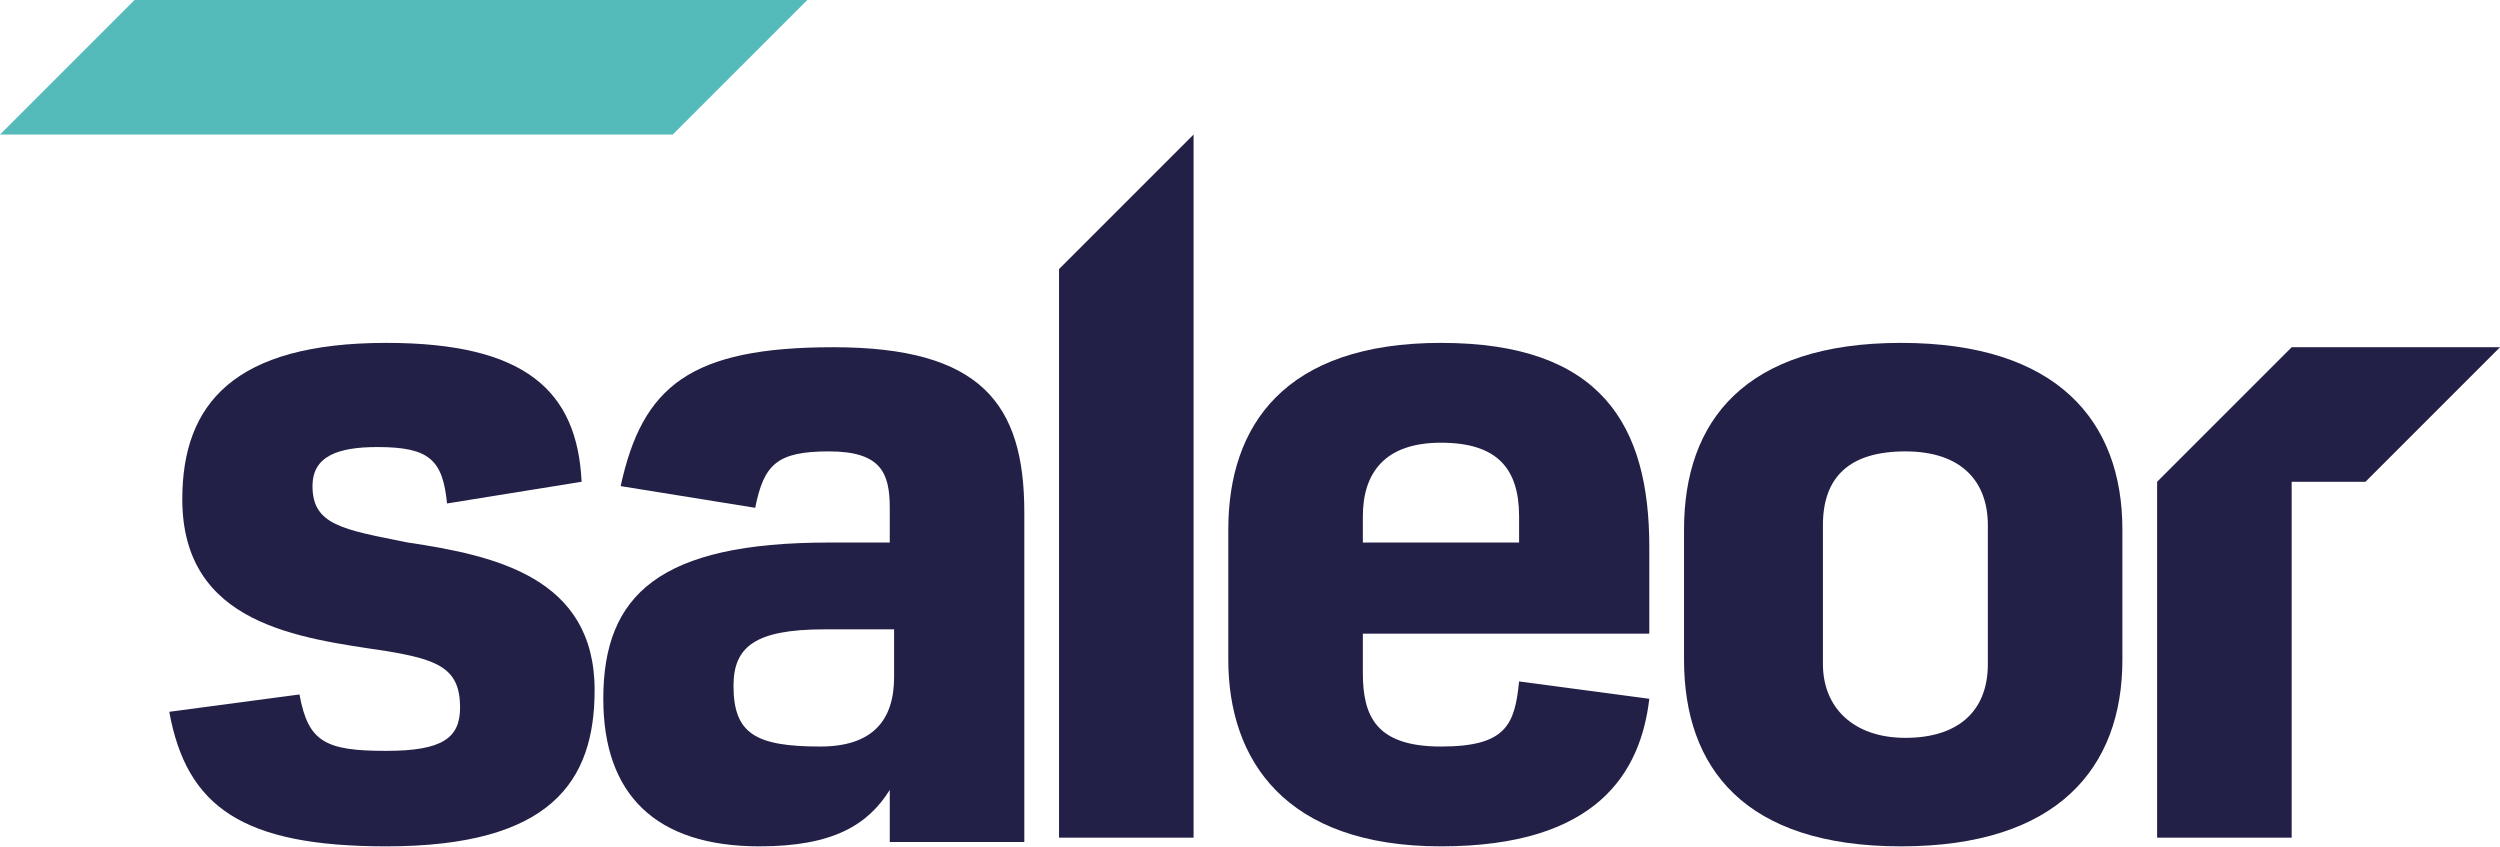
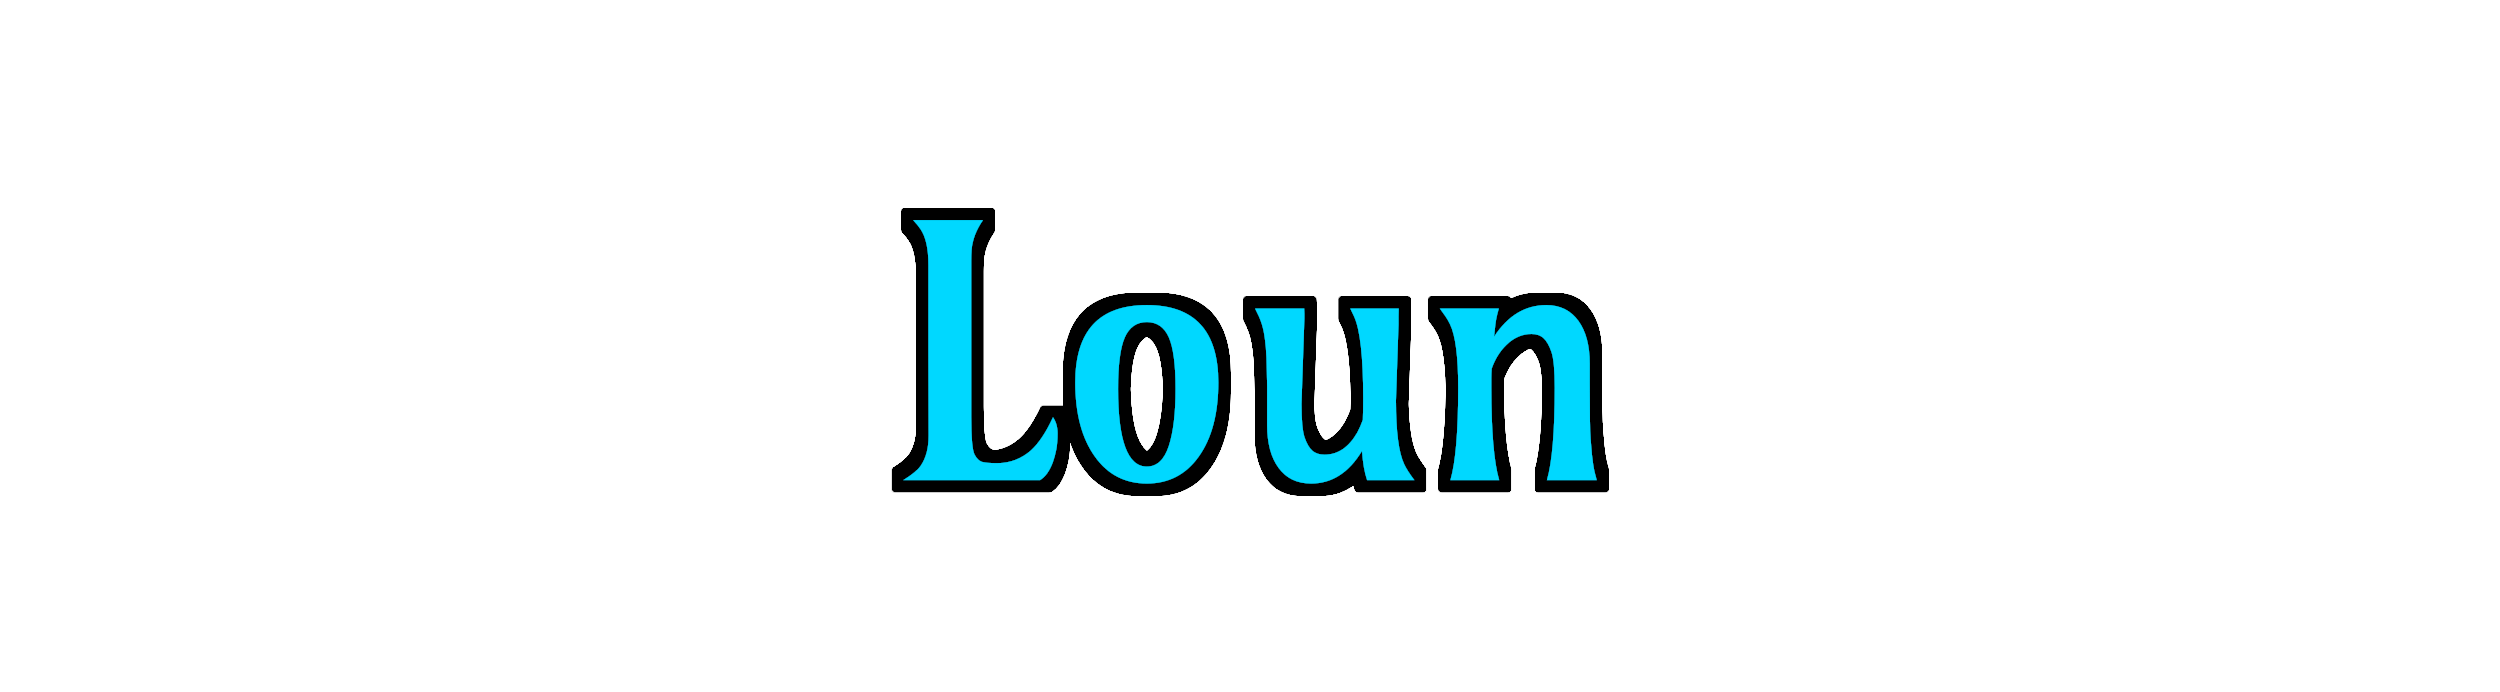
- <svg xmlns="http://www.w3.org/2000/svg" enable-background="new 20 0 57.6 19.5" viewBox="0 0 57.6 19.5">
-   <path d="m15.5 3.1h-15.5l3.1-3.1h15.5z" fill="#54baba" />
-   <g fill="#222046">
-     <path d="m8.9 19.5c3.8 0 4.8-1.5 4.8-3.6 0-2.6-2.3-3.1-4.3-3.4-1.5-.3-2.2-.4-2.2-1.3 0-.7.6-.9 1.5-.9 1.2 0 1.5.3 1.6 1.3l3.1-.5c-.1-2.1-1.3-3.2-4.5-3.2-3.5 0-4.7 1.4-4.7 3.6 0 2.9 2.7 3.2 4.7 3.5 1.2.2 1.7.4 1.7 1.3 0 .7-.4 1-1.7 1-1.4 0-1.8-.2-2-1.3l-3 .4c.4 2.2 1.7 3.1 5 3.1z" />
-     <path d="m17.5 19.5c1.7 0 2.5-.5 3-1.3v1.2h3.1v-7.6c0-2.5-1-3.8-4.4-3.8-3.3 0-4.4.9-4.9 3.2l3.1.5c.2-1 .5-1.3 1.7-1.3s1.4.5 1.4 1.3v.8h-1.4c-3.9 0-5.2 1.2-5.2 3.6 0 2.2 1.2 3.4 3.6 3.4zm1.4-2.3c-1.5 0-2-.3-2-1.4 0-.9.5-1.3 2.1-1.3h1.6v1.1c0 1-.5 1.6-1.7 1.6z" />
-     <path d="m24.4 19.3h3.1v-16.2l-3.1 3.1z" />
-     <path d="m33.2 19.5c3.6 0 4.6-1.7 4.8-3.4l-3-.4c-.1 1-.3 1.5-1.8 1.5s-1.8-.7-1.8-1.7v-.9h6.6v-2c0-2.8-1.1-4.7-4.8-4.7-3.6 0-4.9 1.9-4.9 4.3v3c0 2.3 1.3 4.3 4.9 4.3zm-1.8-7v-.6c0-1 .5-1.7 1.8-1.7s1.8.6 1.8 1.7v.6z" />
-     <path d="m43.8 7.9c-3.6 0-5 1.8-5 4.3v3c0 2.5 1.4 4.3 5 4.3s5.1-1.8 5.1-4.3v-3c0-2.5-1.5-4.3-5.1-4.3zm2 7.4c0 1.1-.7 1.7-1.9 1.7s-1.9-.7-1.9-1.7v-3.2c0-1.1.6-1.7 1.9-1.7s1.9.7 1.9 1.7z" />
-     <path d="m52.8 8-3.1 3.1v8.2h3.1v-8.2h1.7l3.1-3.1z" />
+ <svg xmlns="http://www.w3.org/2000/svg" width="220.558px" height="60.976px" viewBox="139.721 4.512 220.558 140.976" style="background: none;" preserveAspectRatio="xMidYMid">
+   <defs>
+     <filter id="editing-lego" x="-100%" y="-100%" width="300%" height="300%">
+       <feFlood flood-color="#000000" result="f1" />
+       <feFlood flood-color="#ffffff" result="f2" />
+       <feMorphology operator="dilate" radius="3" in="SourceAlpha" />
+       <feConvolveMatrix order="5,5" divisor="1" result="cm1" kernelMatrix="0 1 1 1 0  1 0 0 0 1  1 0 0 0 1  1 0 0 0 1  0 1 1 1 0" />
+       <feComposite operator="in" in="f1" in2="cm1" result="c1" />
+       <feMorphology operator="dilate" radius="3" />
+       <feConvolveMatrix order="5,5" divisor="1" result="cm2" kernelMatrix="0 1 1 1 0  1 0 0 0 1  1 0 0 0 1  1 0 0 0 1  0 1 1 1 0" />
+       <feComposite operator="in" in="f2" in2="cm2" result="c2" />
+       <feMerge>
+         <feMergeNode in="c2" />
+         <feMergeNode in="c1" />
+         <feMergeNode in="SourceGraphic" />
+       </feMerge>
+     </filter>
+   </defs>
+   <g filter="url(#editing-lego)">
+     <g transform="translate(178.235, 102.4509)">
+       <path d="M31.58-12.83L31.58-12.83L31.58-12.83Q32.52-11.48 32.52-9.57L32.52-9.57L32.52-9.57Q32.52-7.66 32.26-6.27L32.26-6.27L32.26-6.27Q32.00-4.89 31.55-3.64L31.55-3.64L31.55-3.64Q30.51-0.90 28.91 0L28.91 0L1.04 0L1.04 0Q3.78-1.70 4.61-2.95L4.61-2.95L4.61-2.95Q6.21-5.30 6.21-9.05L6.21-9.05L6.21-9.05Q6.17-18.27 6.17-25.72L6.17-25.72L6.17-43.89L6.17-43.89Q6.17-48.92 4.51-51.27L4.51-51.27L4.51-51.27Q3.92-52.14 3.05-53.04L3.05-53.04L17.30-53.04L17.30-53.04Q15.25-50.10 14.98-46.98L14.98-46.98L14.98-46.98Q14.91-45.94 14.91-44.69L14.91-44.69L14.91-12.93L14.91-12.93Q14.91-6.45 15.60-5.18L15.60-5.18L15.60-5.18Q16.29-3.92 17.26-3.69L17.26-3.69L17.26-3.69Q18.24-3.47 20.21-3.47L20.21-3.47L20.21-3.47Q22.19-3.47 23.96-4.16L23.96-4.16L23.96-4.16Q25.72-4.85 27.11-6.10L27.11-6.10L27.11-6.10Q29.47-8.25 31.58-12.83ZM50.72-32.24L50.72-32.24Q47.60-32.24 46.23-29.12L46.23-29.12L46.23-29.12Q44.86-26.00 44.86-18.62L44.86-18.62L44.86-18.62Q44.86-2.77 50.72-2.77L50.72-2.77L50.72-2.77Q53.84-2.77 55.21-7.00L55.21-7.00L55.21-7.00Q56.58-11.23 56.58-18.62L56.58-18.62L56.58-18.62Q56.58-26.00 55.21-29.12L55.21-29.12L55.21-29.12Q53.84-32.24 50.72-32.24L50.72-32.24ZM36.12-19.93L36.12-19.93Q36.12-35.71 50.72-35.71L50.72-35.71L50.72-35.71Q65.31-35.71 65.31-19.93L65.31-19.93L65.31-19.93Q65.31-10.37 61.29-4.78L61.29-4.78L61.29-4.78Q57.38 0.69 50.72 0.69L50.72 0.69L50.72 0.69Q44.06 0.69 40.15-4.78L40.15-4.78L40.15-4.78Q36.12-10.37 36.12-19.93L36.12-19.93ZM102.06-33.42L102.06-31.76L101.54-16.26L101.54-16.26Q101.54-6.79 103.21-3.26L103.21-3.26L103.21-3.26Q103.80-1.98 105.29 0L105.29 0L95.65 0L95.65 0Q94.85-2.36 94.61-5.96L94.61-5.96L94.61-5.96Q90.59 0.69 84.24 0.69L84.24 0.69L84.24 0.69Q79.88 0.69 77.55-2.57L77.55-2.57L77.55-2.57Q75.26-5.72 75.26-11.23L75.26-11.23L75.26-15.91L75.26-15.91Q75.26-17.47 75.26-19.10L75.26-19.10L75.19-22.26L75.19-22.26Q75.16-25.27 75.00-26.95L75.00-26.95L75.00-26.95Q74.85-28.64 74.66-29.76L74.66-29.76L74.66-29.76Q74.47-30.89 74.19-31.77L74.19-31.77L74.19-31.77Q73.91-32.66 73.57-33.42L73.57-33.42L72.80-35.01L82.82-35.01L82.82-35.01Q82.86-34.46 82.86-33.97L82.86-33.97L82.86-32.97L82.86-32.97Q82.86-32.97 82.27-15.57L82.27-15.57L82.27-15.57Q82.27-10.47 82.93-8.63L82.93-8.63L82.93-8.63Q83.58-6.79 84.50-6.00L84.50-6.00L84.50-6.00Q85.42-5.20 86.95-5.20L86.95-5.20L86.95-5.20Q91.07-5.20 93.64-9.71L93.64-9.71L93.64-9.71Q94.33-10.99 94.78-12.31L94.78-12.31L94.78-12.31Q94.85-14.25 94.85-16.71L94.85-16.71L94.85-16.71Q94.85-29.36 92.98-33.42L92.98-33.42L92.22-35.01L102.10-35.01L102.10-35.01Q102.06-34.15 102.06-33.42L102.06-33.42ZM122.59 0L112.64 0L112.64 0Q114.23-5.48 114.23-18.82L114.23-18.82L114.23-18.82Q114.23-28.32 112.57-31.79L112.57-31.79L112.57-31.79Q112.15-32.66 111.63-33.42L111.63-33.42L110.49-35.01L122.52-35.01L122.52-35.01Q122.00-33.28 121.82-31.76L121.82-31.76L121.55-29.26L121.55-29.26Q125.74-35.71 132.22-35.71L132.22-35.71L132.22-35.71Q136.42-35.71 138.78-32.45L138.78-32.45L138.78-32.45Q141.06-29.26 141.06-23.82L141.06-23.82L141.06-20.11L141.06-20.11Q141.06-10.57 141.24-8.46L141.24-8.46L141.24-8.46Q141.41-6.34 141.51-5.23L141.51-5.23L141.51-5.23Q141.62-4.13 141.76-3.26L141.76-3.26L141.76-3.26Q142-1.63 142.49 0L142.49 0L132.33 0L132.33 0Q133.92-5.48 133.92-18.82L133.92-18.82L133.92-18.82Q133.92-24.16 133.25-26.14L133.25-26.14L133.25-26.14Q132.57-28.12 131.63-28.97L131.63-28.97L131.63-28.97Q130.70-29.81 129.17-29.81L129.17-29.81L129.17-29.81Q126.36-29.81 124.08-27.60L124.08-27.60L124.08-27.60Q122.10-25.69 121.06-22.74L121.06-22.74L121.06-22.74Q120.99-21.81 120.99-20.80L120.99-20.80L120.99-18.82L120.99-18.82Q120.99-5.48 122.59 0L122.59 0Z" fill="#00d8ff" />
+     </g>
  </g>
+   <style>
+ 		text {
+ 			font-size: 64px;
+ 			font-family: Arial Black;
+ 			dominant-baseline: central;
+ 			text-anchor: middle;
+ 		}
+     </style>
</svg>
